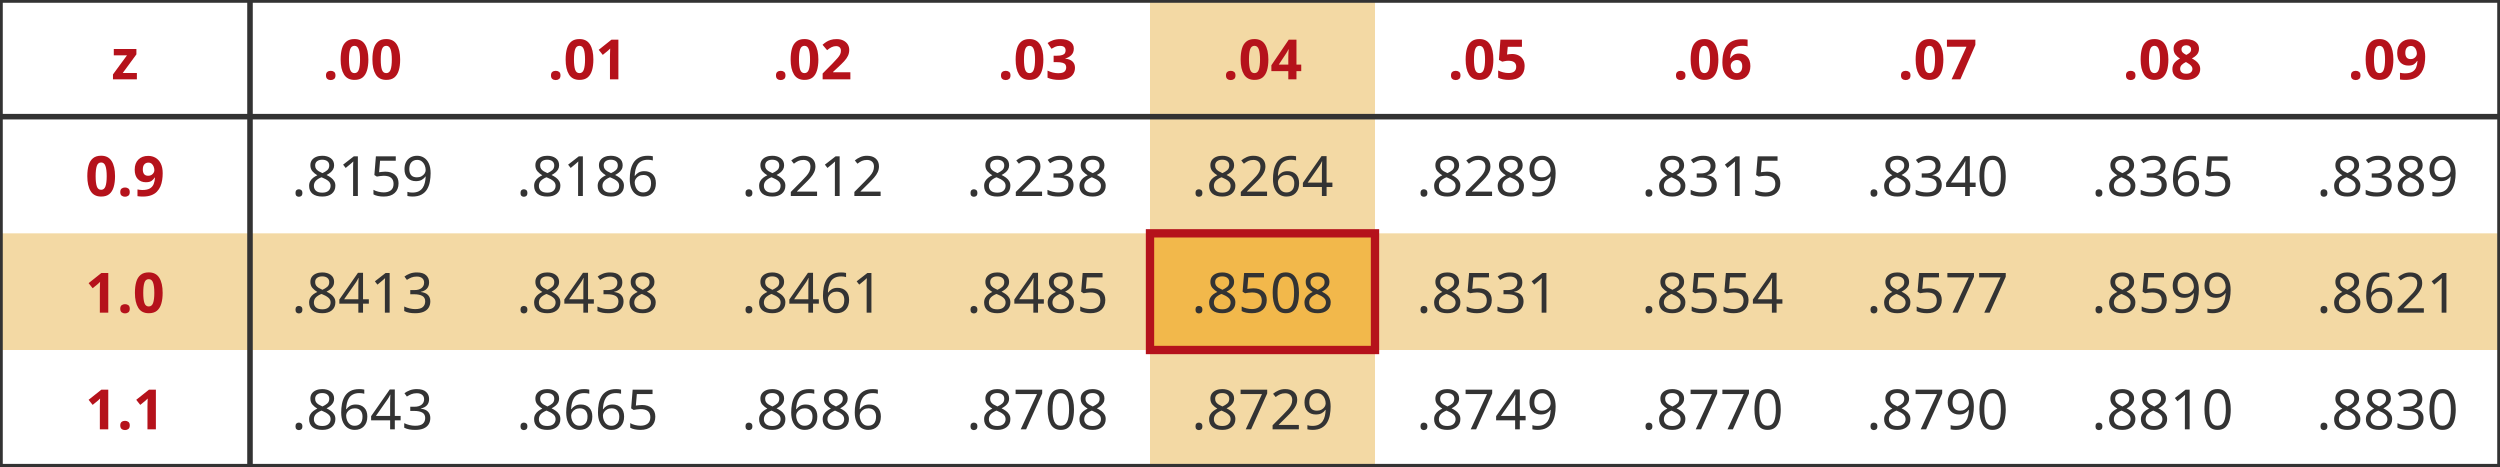
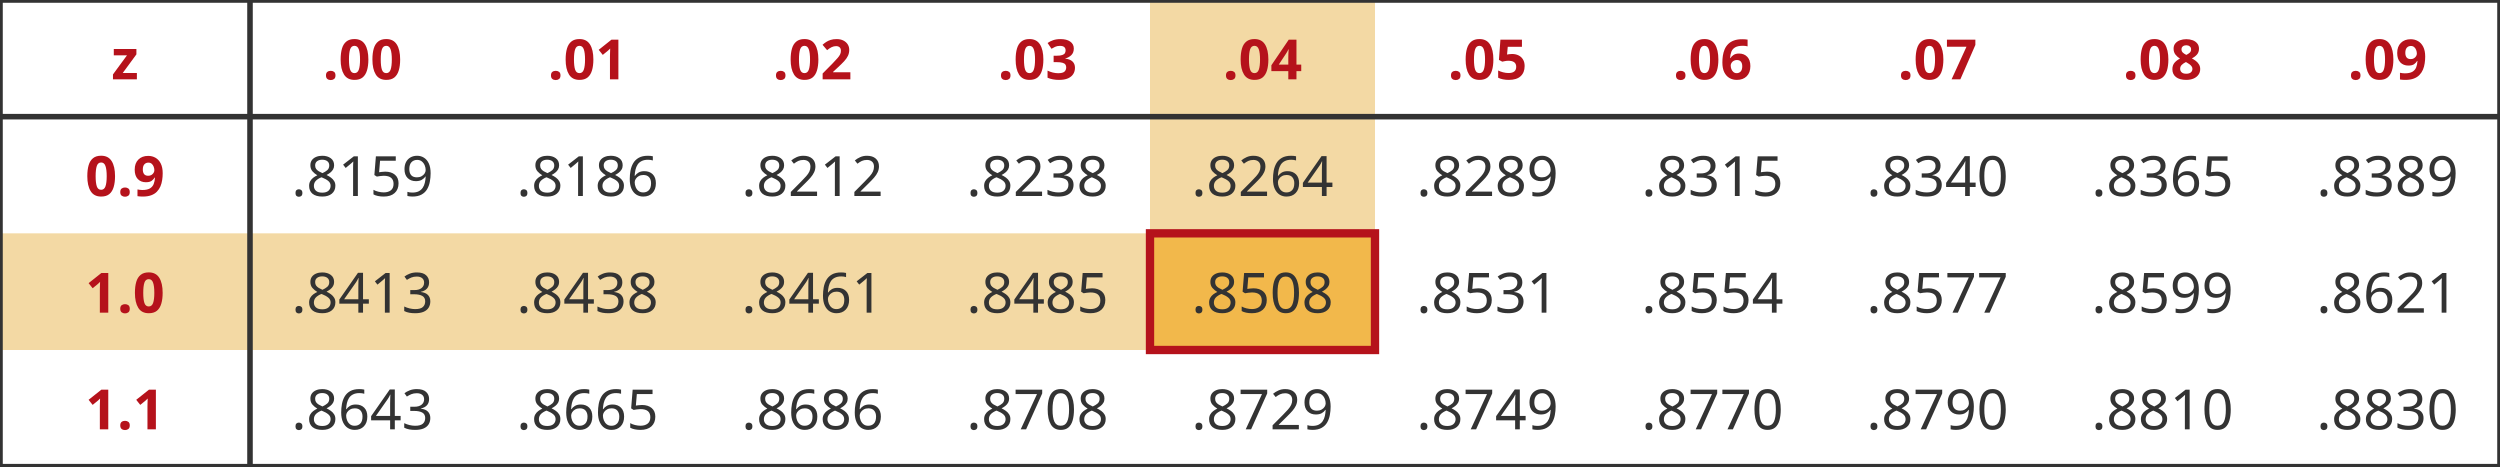
<svg xmlns="http://www.w3.org/2000/svg" viewBox="0 0 900 168" width="900" height="168" font-family="sans-serif">
  <rect width="900" height="168" fill="white" />
-   <rect x="0" y="84" width="900" height="42" fill="#f3d9a4" />
-   <rect x="414.0" y="0" width="81.0" height="168" fill="#f3d9a4" />
+   <rect x="0" y="84" width="495.0" height="42" fill="#f3d9a4" />
+   <rect x="414.0" y="0" width="81.0" height="126" fill="#f3d9a4" />
  <rect x="414.0" y="84" width="81.0" height="42" fill="#f2b84b" stroke="#b5121b" stroke-width="3" />
  <rect x="0" y="0" width="900" height="168" fill="none" stroke="#333" stroke-width="2" />
  <line x1="0" y1="42" x2="900" y2="42" stroke="#333" stroke-width="2" />
  <line x1="90" y1="0" x2="90" y2="168" stroke="#333" stroke-width="2" />
  <text x="45.0" y="28.56" font-size="20" font-weight="bold" text-anchor="middle" fill="#b5121b">z</text>
  <text x="130.5" y="28.56" font-size="20" font-weight="bold" text-anchor="middle" fill="#b5121b">.00</text>
  <text x="211.5" y="28.56" font-size="20" font-weight="bold" text-anchor="middle" fill="#b5121b">.01</text>
  <text x="292.5" y="28.56" font-size="20" font-weight="bold" text-anchor="middle" fill="#b5121b">.02</text>
  <text x="373.5" y="28.56" font-size="20" font-weight="bold" text-anchor="middle" fill="#b5121b">.03</text>
  <text x="454.5" y="28.56" font-size="20" font-weight="bold" text-anchor="middle" fill="#b5121b">.04</text>
  <text x="535.5" y="28.56" font-size="20" font-weight="bold" text-anchor="middle" fill="#b5121b">.05</text>
  <text x="616.5" y="28.56" font-size="20" font-weight="bold" text-anchor="middle" fill="#b5121b">.06</text>
  <text x="697.5" y="28.56" font-size="20" font-weight="bold" text-anchor="middle" fill="#b5121b">.07</text>
  <text x="778.5" y="28.56" font-size="20" font-weight="bold" text-anchor="middle" fill="#b5121b">.08</text>
  <text x="859.5" y="28.56" font-size="20" font-weight="bold" text-anchor="middle" fill="#b5121b">.09</text>
  <text x="45.0" y="70.56" font-size="20" font-weight="bold" text-anchor="middle" fill="#b5121b">0.9</text>
  <text x="130.5" y="70.56" font-size="20" text-anchor="middle" fill="#333">.8159</text>
  <text x="211.5" y="70.56" font-size="20" text-anchor="middle" fill="#333">.8186</text>
  <text x="292.5" y="70.56" font-size="20" text-anchor="middle" fill="#333">.8212</text>
  <text x="373.5" y="70.56" font-size="20" text-anchor="middle" fill="#333">.8238</text>
  <text x="454.5" y="70.56" font-size="20" text-anchor="middle" fill="#333">.8264</text>
  <text x="535.5" y="70.56" font-size="20" text-anchor="middle" fill="#333">.8289</text>
  <text x="616.5" y="70.56" font-size="20" text-anchor="middle" fill="#333">.8315</text>
  <text x="697.5" y="70.56" font-size="20" text-anchor="middle" fill="#333">.8340</text>
  <text x="778.5" y="70.56" font-size="20" text-anchor="middle" fill="#333">.8365</text>
  <text x="859.5" y="70.56" font-size="20" text-anchor="middle" fill="#333">.8389</text>
  <text x="45.0" y="112.56" font-size="20" font-weight="bold" text-anchor="middle" fill="#b5121b">1.0</text>
  <text x="130.5" y="112.56" font-size="20" text-anchor="middle" fill="#333">.8413</text>
  <text x="211.5" y="112.56" font-size="20" text-anchor="middle" fill="#333">.8438</text>
  <text x="292.5" y="112.56" font-size="20" text-anchor="middle" fill="#333">.8461</text>
  <text x="373.5" y="112.56" font-size="20" text-anchor="middle" fill="#333">.8485</text>
  <text x="454.5" y="112.56" font-size="20" text-anchor="middle" fill="#333">.8508</text>
  <text x="535.5" y="112.56" font-size="20" text-anchor="middle" fill="#333">.8531</text>
  <text x="616.5" y="112.56" font-size="20" text-anchor="middle" fill="#333">.8554</text>
  <text x="697.5" y="112.56" font-size="20" text-anchor="middle" fill="#333">.8577</text>
  <text x="778.5" y="112.56" font-size="20" text-anchor="middle" fill="#333">.8599</text>
  <text x="859.5" y="112.56" font-size="20" text-anchor="middle" fill="#333">.8621</text>
  <text x="45.0" y="154.56" font-size="20" font-weight="bold" text-anchor="middle" fill="#b5121b">1.1</text>
  <text x="130.5" y="154.56" font-size="20" text-anchor="middle" fill="#333">.8643</text>
  <text x="211.5" y="154.56" font-size="20" text-anchor="middle" fill="#333">.8665</text>
  <text x="292.5" y="154.56" font-size="20" text-anchor="middle" fill="#333">.8686</text>
  <text x="373.5" y="154.56" font-size="20" text-anchor="middle" fill="#333">.8708</text>
  <text x="454.5" y="154.56" font-size="20" text-anchor="middle" fill="#333">.8729</text>
  <text x="535.5" y="154.56" font-size="20" text-anchor="middle" fill="#333">.8749</text>
  <text x="616.5" y="154.56" font-size="20" text-anchor="middle" fill="#333">.8770</text>
  <text x="697.5" y="154.56" font-size="20" text-anchor="middle" fill="#333">.8790</text>
  <text x="778.5" y="154.56" font-size="20" text-anchor="middle" fill="#333">.8810</text>
  <text x="859.5" y="154.56" font-size="20" text-anchor="middle" fill="#333">.8830</text>
</svg>
